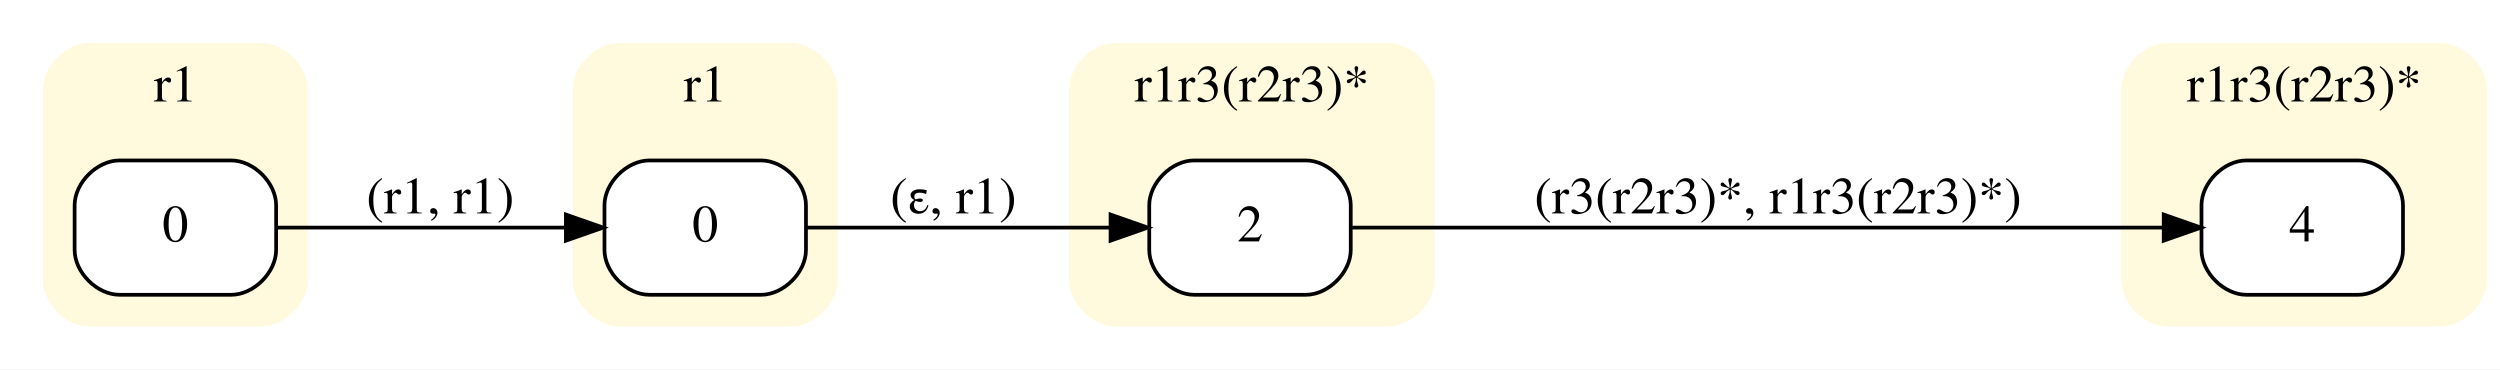
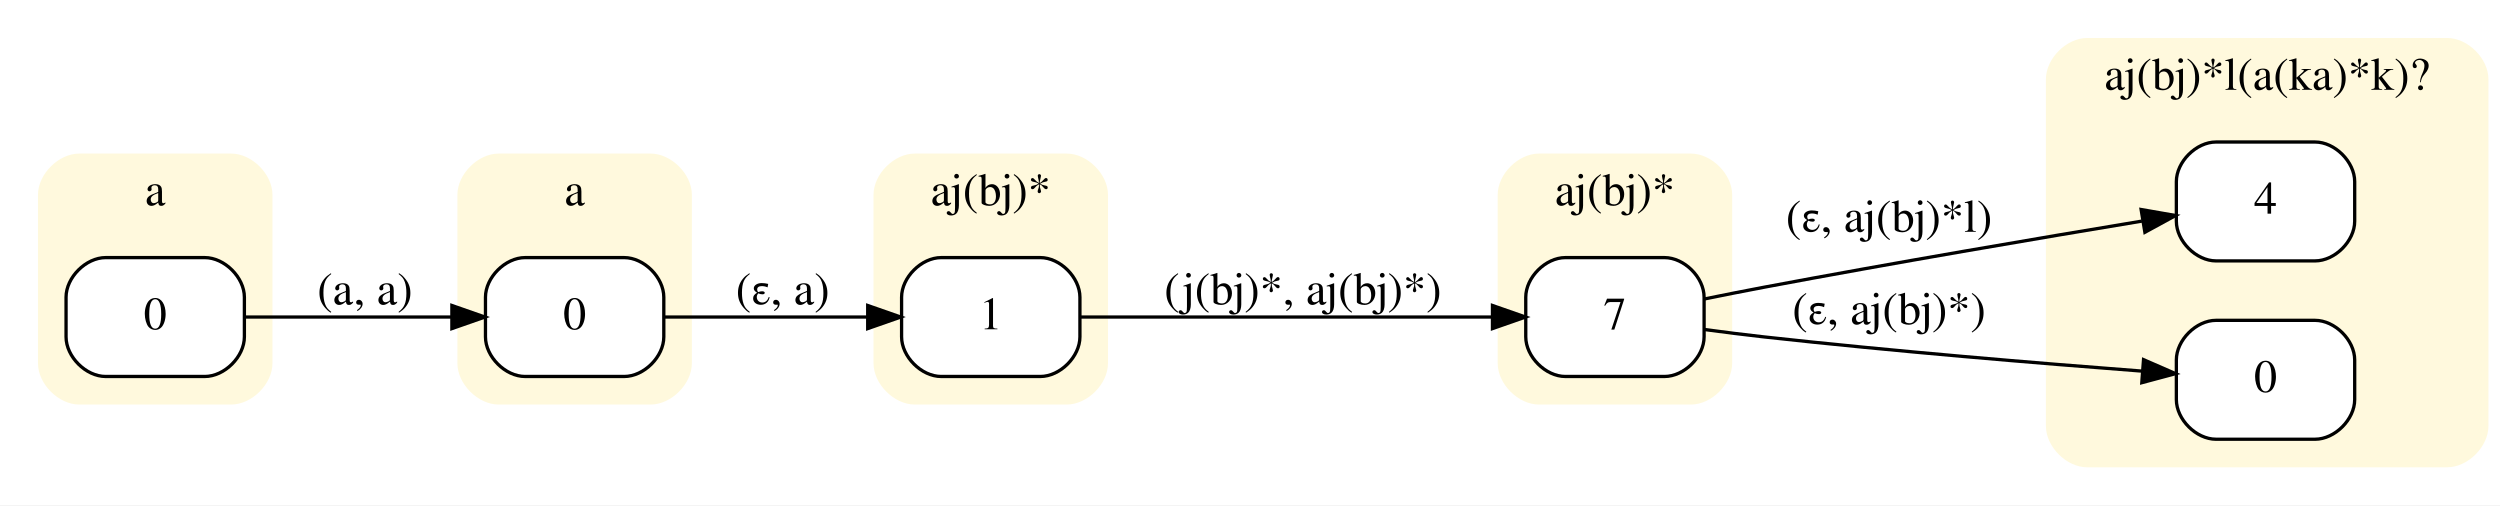
- <svg xmlns="http://www.w3.org/2000/svg" width="670pt" height="99pt" viewBox="0.00 0.00 670.00 99.00">
-   <g id="graph0" class="graph" transform="scale(1 1) rotate(0) translate(4 95)">
-     <polygon fill="white" stroke="transparent" points="-4,4 -4,-95 666,-95 666,4 -4,4" />
+ <svg xmlns="http://www.w3.org/2000/svg" width="757pt" height="153pt" viewBox="0.00 0.00 757.00 153.00">
+   <g id="graph0" class="graph" transform="scale(1 1) rotate(0) translate(4 149)">
+     <polygon fill="white" stroke="transparent" points="-4,4 -4,-149 753,-149 753,4 -4,4" />
    <g id="clust1" class="cluster">
-       <path fill="#fff9dd" stroke="#fff9dd" d="M20,-8C20,-8 66,-8 66,-8 72,-8 78,-14 78,-20 78,-20 78,-71 78,-71 78,-77 72,-83 66,-83 66,-83 20,-83 20,-83 14,-83 8,-77 8,-71 8,-71 8,-20 8,-20 8,-14 14,-8 20,-8" />
-       <text text-anchor="middle" x="43" y="-67.8" font-family="Times,serif" font-size="14.00">r1</text>
+       <path fill="#fff9dd" stroke="#fff9dd" d="M20,-27C20,-27 66,-27 66,-27 72,-27 78,-33 78,-39 78,-39 78,-90 78,-90 78,-96 72,-102 66,-102 66,-102 20,-102 20,-102 14,-102 8,-96 8,-90 8,-90 8,-39 8,-39 8,-33 14,-27 20,-27" />
+       <text text-anchor="middle" x="43" y="-86.8" font-family="Times,serif" font-size="14.00">a</text>
    </g>
    <g id="clust2" class="cluster">
-       <path fill="#fff9dd" stroke="#fff9dd" d="M162,-8C162,-8 208,-8 208,-8 214,-8 220,-14 220,-20 220,-20 220,-71 220,-71 220,-77 214,-83 208,-83 208,-83 162,-83 162,-83 156,-83 150,-77 150,-71 150,-71 150,-20 150,-20 150,-14 156,-8 162,-8" />
-       <text text-anchor="middle" x="185" y="-67.8" font-family="Times,serif" font-size="14.00">r1</text>
+       <path fill="#fff9dd" stroke="#fff9dd" d="M147,-27C147,-27 193,-27 193,-27 199,-27 205,-33 205,-39 205,-39 205,-90 205,-90 205,-96 199,-102 193,-102 193,-102 147,-102 147,-102 141,-102 135,-96 135,-90 135,-90 135,-39 135,-39 135,-33 141,-27 147,-27" />
+       <text text-anchor="middle" x="170" y="-86.8" font-family="Times,serif" font-size="14.00">a</text>
    </g>
    <g id="clust3" class="cluster">
-       <path fill="#fff9dd" stroke="#fff9dd" d="M295,-8C295,-8 368,-8 368,-8 374,-8 380,-14 380,-20 380,-20 380,-71 380,-71 380,-77 374,-83 368,-83 368,-83 295,-83 295,-83 289,-83 283,-77 283,-71 283,-71 283,-20 283,-20 283,-14 289,-8 295,-8" />
-       <text text-anchor="middle" x="331.5" y="-67.8" font-family="Times,serif" font-size="14.00">r1r3(r2r3)*</text>
+       <path fill="#fff9dd" stroke="#fff9dd" d="M273,-27C273,-27 319,-27 319,-27 325,-27 331,-33 331,-39 331,-39 331,-90 331,-90 331,-96 325,-102 319,-102 319,-102 273,-102 273,-102 267,-102 261,-96 261,-90 261,-90 261,-39 261,-39 261,-33 267,-27 273,-27" />
+       <text text-anchor="middle" x="296" y="-86.8" font-family="Times,serif" font-size="14.00">aj(bj)*</text>
    </g>
    <g id="clust4" class="cluster">
-       <path fill="#fff9dd" stroke="#fff9dd" d="M577,-8C577,-8 650,-8 650,-8 656,-8 662,-14 662,-20 662,-20 662,-71 662,-71 662,-77 656,-83 650,-83 650,-83 577,-83 577,-83 571,-83 565,-77 565,-71 565,-71 565,-20 565,-20 565,-14 571,-8 577,-8" />
-       <text text-anchor="middle" x="613.5" y="-67.8" font-family="Times,serif" font-size="14.00">r1r3(r2r3)*</text>
+       <path fill="#fff9dd" stroke="#fff9dd" d="M462,-27C462,-27 508,-27 508,-27 514,-27 520,-33 520,-39 520,-39 520,-90 520,-90 520,-96 514,-102 508,-102 508,-102 462,-102 462,-102 456,-102 450,-96 450,-90 450,-90 450,-39 450,-39 450,-33 456,-27 462,-27" />
+       <text text-anchor="middle" x="485" y="-86.8" font-family="Times,serif" font-size="14.00">aj(bj)*</text>
+     </g>
+     <g id="clust5" class="cluster">
+       <path fill="#fff9dd" stroke="#fff9dd" d="M628,-8C628,-8 737,-8 737,-8 743,-8 749,-14 749,-20 749,-20 749,-125 749,-125 749,-131 743,-137 737,-137 737,-137 628,-137 628,-137 622,-137 616,-131 616,-125 616,-125 616,-20 616,-20 616,-14 622,-8 628,-8" />
+       <text text-anchor="middle" x="682.5" y="-121.8" font-family="Times,serif" font-size="14.00">aj(bj)*l(a(ka)*k)?</text>
    </g>
    <g id="node1" class="node">
-       <path fill="#ffffff" stroke="black" d="M58,-52C58,-52 28,-52 28,-52 22,-52 16,-46 16,-40 16,-40 16,-28 16,-28 16,-22 22,-16 28,-16 28,-16 58,-16 58,-16 64,-16 70,-22 70,-28 70,-28 70,-40 70,-40 70,-46 64,-52 58,-52" />
-       <text text-anchor="middle" x="43" y="-30.3" font-family="Times,serif" font-size="14.00">0</text>
+       <path fill="#ffffff" stroke="black" d="M58,-71C58,-71 28,-71 28,-71 22,-71 16,-65 16,-59 16,-59 16,-47 16,-47 16,-41 22,-35 28,-35 28,-35 58,-35 58,-35 64,-35 70,-41 70,-47 70,-47 70,-59 70,-59 70,-65 64,-71 58,-71" />
+       <text text-anchor="middle" x="43" y="-49.3" font-family="Times,serif" font-size="14.00">0</text>
    </g>
    <g id="node2" class="node">
-       <path fill="#ffffff" stroke="black" d="M200,-52C200,-52 170,-52 170,-52 164,-52 158,-46 158,-40 158,-40 158,-28 158,-28 158,-22 164,-16 170,-16 170,-16 200,-16 200,-16 206,-16 212,-22 212,-28 212,-28 212,-40 212,-40 212,-46 206,-52 200,-52" />
-       <text text-anchor="middle" x="185" y="-30.3" font-family="Times,serif" font-size="14.00">0</text>
+       <path fill="#ffffff" stroke="black" d="M185,-71C185,-71 155,-71 155,-71 149,-71 143,-65 143,-59 143,-59 143,-47 143,-47 143,-41 149,-35 155,-35 155,-35 185,-35 185,-35 191,-35 197,-41 197,-47 197,-47 197,-59 197,-59 197,-65 191,-71 185,-71" />
+       <text text-anchor="middle" x="170" y="-49.3" font-family="Times,serif" font-size="14.00">0</text>
    </g>
    <g id="edge1" class="edge">
-       <path fill="none" stroke="black" d="M70,-34C91.77,-34 123.08,-34 147.38,-34" />
-       <polygon fill="black" stroke="black" points="147.66,-37.5 157.66,-34 147.66,-30.5 147.66,-37.5" />
-       <text text-anchor="middle" x="114" y="-37.8" font-family="Times,serif" font-size="14.00">(r1, r1)</text>
+       <path fill="none" stroke="black" d="M70.2,-53C88.37,-53 112.8,-53 132.82,-53" />
+       <polygon fill="black" stroke="black" points="132.83,-56.5 142.83,-53 132.83,-49.5 132.83,-56.5" />
+       <text text-anchor="middle" x="106.5" y="-56.8" font-family="Times,serif" font-size="14.00">(a, a)</text>
    </g>
    <g id="node3" class="node">
-       <path fill="#ffffff" stroke="black" d="M346,-52C346,-52 316,-52 316,-52 310,-52 304,-46 304,-40 304,-40 304,-28 304,-28 304,-22 310,-16 316,-16 316,-16 346,-16 346,-16 352,-16 358,-22 358,-28 358,-28 358,-40 358,-40 358,-46 352,-52 346,-52" />
-       <text text-anchor="middle" x="331" y="-30.3" font-family="Times,serif" font-size="14.00">2</text>
+       <path fill="#ffffff" stroke="black" d="M311,-71C311,-71 281,-71 281,-71 275,-71 269,-65 269,-59 269,-59 269,-47 269,-47 269,-41 275,-35 281,-35 281,-35 311,-35 311,-35 317,-35 323,-41 323,-47 323,-47 323,-59 323,-59 323,-65 317,-71 311,-71" />
+       <text text-anchor="middle" x="296" y="-49.3" font-family="Times,serif" font-size="14.00">1</text>
    </g>
    <g id="edge2" class="edge">
-       <path fill="none" stroke="black" d="M212.08,-34C234.87,-34 268.21,-34 293.62,-34" />
-       <polygon fill="black" stroke="black" points="293.63,-37.5 303.63,-34 293.63,-30.5 293.63,-37.5" />
-       <text text-anchor="middle" x="251.5" y="-37.8" font-family="Times,serif" font-size="14.00">(ε, r1)</text>
+       <path fill="none" stroke="black" d="M197.3,-53C215.13,-53 238.95,-53 258.61,-53" />
+       <polygon fill="black" stroke="black" points="258.74,-56.5 268.74,-53 258.74,-49.5 258.74,-56.5" />
+       <text text-anchor="middle" x="233" y="-56.8" font-family="Times,serif" font-size="14.00">(ε, a)</text>
    </g>
    <g id="node4" class="node">
-       <path fill="#ffffff" stroke="black" d="M628,-52C628,-52 598,-52 598,-52 592,-52 586,-46 586,-40 586,-40 586,-28 586,-28 586,-22 592,-16 598,-16 598,-16 628,-16 628,-16 634,-16 640,-22 640,-28 640,-28 640,-40 640,-40 640,-46 634,-52 628,-52" />
-       <text text-anchor="middle" x="613" y="-30.3" font-family="Times,serif" font-size="14.00">4</text>
+       <path fill="#ffffff" stroke="black" d="M500,-71C500,-71 470,-71 470,-71 464,-71 458,-65 458,-59 458,-59 458,-47 458,-47 458,-41 464,-35 470,-35 470,-35 500,-35 500,-35 506,-35 512,-41 512,-47 512,-47 512,-59 512,-59 512,-65 506,-71 500,-71" />
+       <text text-anchor="middle" x="485" y="-49.3" font-family="Times,serif" font-size="14.00">7</text>
    </g>
    <g id="edge3" class="edge">
-       <path fill="none" stroke="black" d="M358.09,-34C408.32,-34 518.54,-34 575.82,-34" />
-       <polygon fill="black" stroke="black" points="575.87,-37.5 585.87,-34 575.87,-30.5 575.87,-37.5" />
-       <text text-anchor="middle" x="472.5" y="-37.8" font-family="Times,serif" font-size="14.00">(r3(r2r3)*, r1r3(r2r3)*)</text>
+       <path fill="none" stroke="black" d="M323,-53C355.43,-53 411.04,-53 447.67,-53" />
+       <polygon fill="black" stroke="black" points="447.92,-56.5 457.92,-53 447.92,-49.5 447.92,-56.5" />
+       <text text-anchor="middle" x="390.5" y="-56.8" font-family="Times,serif" font-size="14.00">(j(bj)*, aj(bj)*)</text>
+     </g>
+     <g id="node5" class="node">
+       <path fill="#ffffff" stroke="black" d="M697,-106C697,-106 667,-106 667,-106 661,-106 655,-100 655,-94 655,-94 655,-82 655,-82 655,-76 661,-70 667,-70 667,-70 697,-70 697,-70 703,-70 709,-76 709,-82 709,-82 709,-94 709,-94 709,-100 703,-106 697,-106" />
+       <text text-anchor="middle" x="682" y="-84.3" font-family="Times,serif" font-size="14.00">4</text>
+     </g>
+     <g id="edge4" class="edge">
+       <path fill="none" stroke="black" d="M512.03,-58.46C517.93,-59.66 524.18,-60.9 530,-62 569.05,-69.35 613.95,-76.98 644.57,-82.05" />
+       <polygon fill="black" stroke="black" points="644.33,-85.56 654.77,-83.74 645.47,-78.66 644.33,-85.56" />
+       <text text-anchor="middle" x="568" y="-78.8" font-family="Times,serif" font-size="14.00">(ε, aj(bj)*l)</text>
+     </g>
+     <g id="node6" class="node">
+       <path fill="#ffffff" stroke="black" d="M697,-52C697,-52 667,-52 667,-52 661,-52 655,-46 655,-40 655,-40 655,-28 655,-28 655,-22 661,-16 667,-16 667,-16 697,-16 697,-16 703,-16 709,-22 709,-28 709,-28 709,-40 709,-40 709,-46 703,-52 697,-52" />
+       <text text-anchor="middle" x="682" y="-30.3" font-family="Times,serif" font-size="14.00">0</text>
+     </g>
+     <g id="edge5" class="edge">
+       <path fill="none" stroke="black" d="M512.03,-49.23C517.93,-48.44 524.18,-47.65 530,-47 569.07,-42.66 613.96,-38.96 644.57,-36.63" />
+       <polygon fill="black" stroke="black" points="645.06,-40.1 654.77,-35.86 644.54,-33.12 645.06,-40.1" />
+       <text text-anchor="middle" x="568" y="-50.8" font-family="Times,serif" font-size="14.00">(ε, aj(bj)*)</text>
    </g>
  </g>
</svg>
